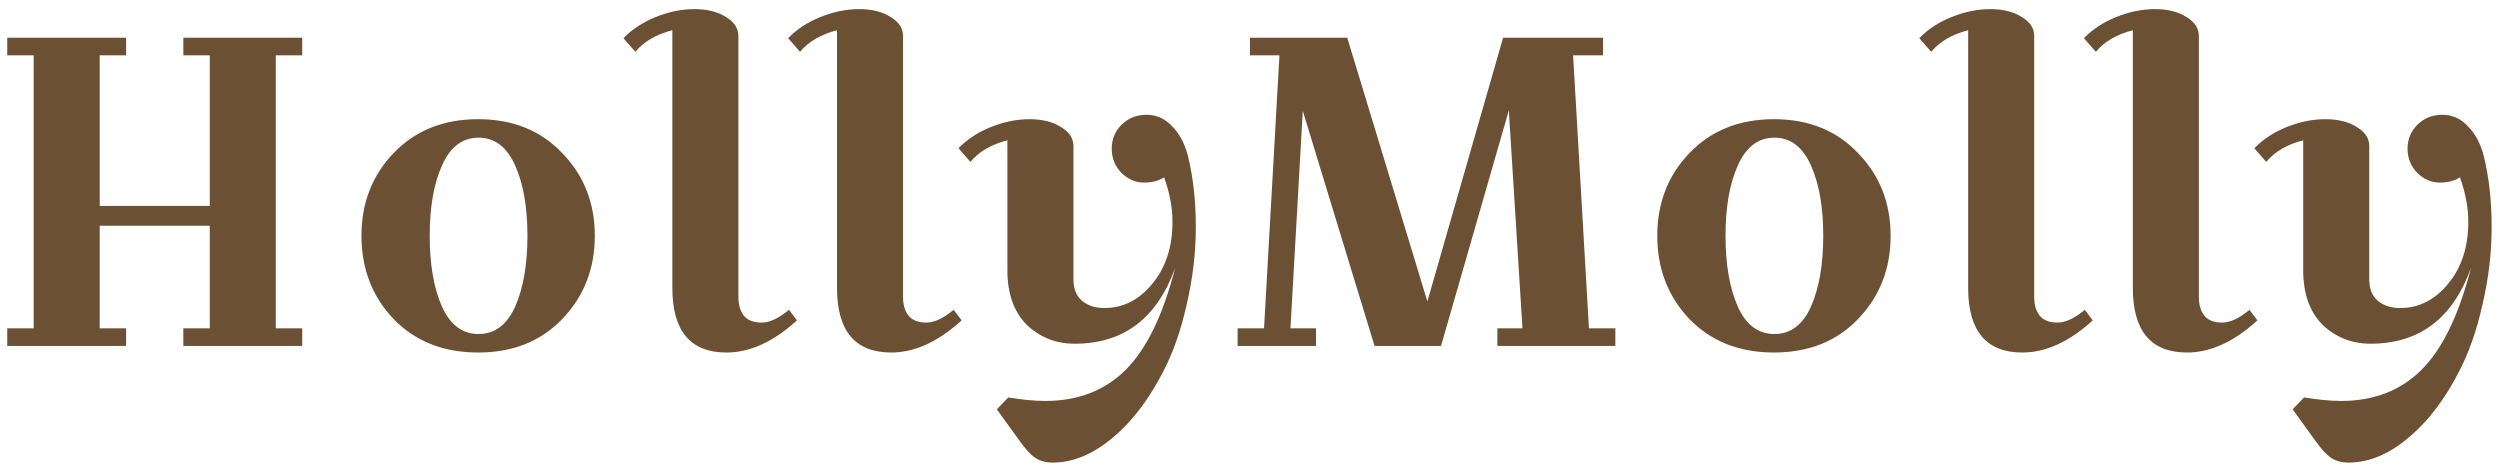
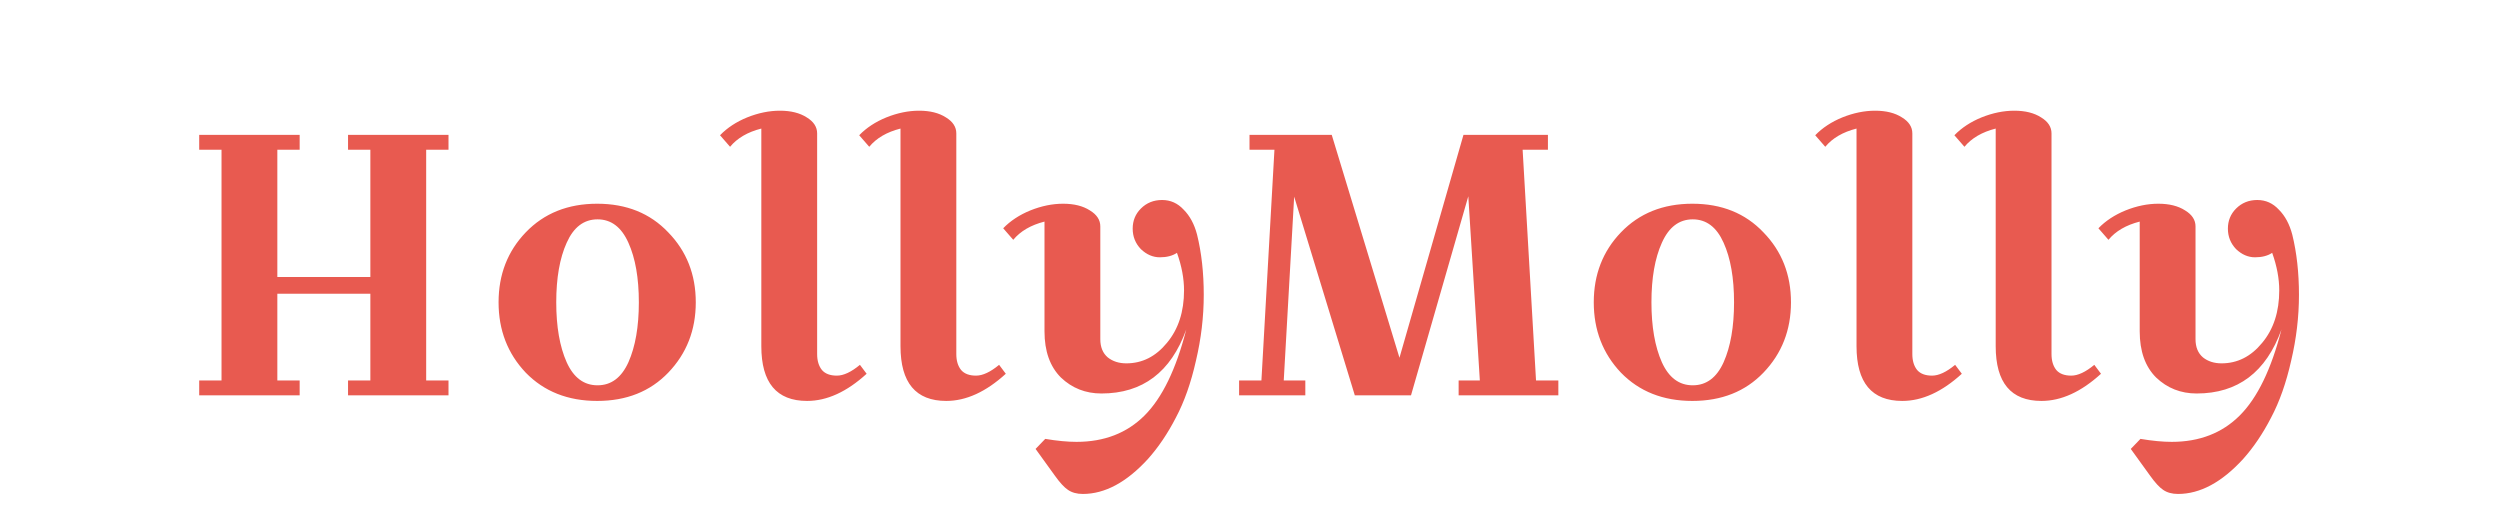
- <svg xmlns="http://www.w3.org/2000/svg" width="159" height="30" viewBox="0 0 159 30" fill="none">
-   <path d="M17.541 3.52V20.88H19.221V22H11.661V20.88H13.341V14.356H6.341V20.88H8.021V22H0.461V20.88H2.141V3.52H0.461V2.4H8.021V3.52H6.341V13.096H13.341V3.52H11.661V2.4H19.221V3.52H17.541ZM25.033 20.292C23.67 18.855 22.989 17.091 22.989 15C22.989 12.909 23.67 11.155 25.033 9.736C26.414 8.299 28.206 7.58 30.409 7.58C32.611 7.58 34.394 8.299 35.757 9.736C37.138 11.155 37.829 12.909 37.829 15C37.829 17.091 37.138 18.855 35.757 20.292C34.394 21.711 32.611 22.42 30.409 22.42C28.206 22.42 26.414 21.711 25.033 20.292ZM28.113 10.52C27.59 11.677 27.329 13.171 27.329 15C27.329 16.829 27.59 18.332 28.113 19.508C28.635 20.665 29.41 21.244 30.437 21.244C31.463 21.244 32.238 20.665 32.761 19.508C33.283 18.332 33.545 16.829 33.545 15C33.545 13.171 33.283 11.677 32.761 10.52C32.238 9.344 31.463 8.756 30.437 8.756C29.41 8.756 28.635 9.344 28.113 10.52ZM39.653 2.428C40.194 1.868 40.876 1.42 41.697 1.084C42.537 0.748 43.358 0.58 44.161 0.58C44.982 0.58 45.654 0.748 46.177 1.084C46.7 1.401 46.961 1.803 46.961 2.288V18.892C46.961 19.396 47.082 19.797 47.325 20.096C47.568 20.376 47.941 20.516 48.445 20.516C48.949 20.516 49.528 20.245 50.181 19.704L50.685 20.376C49.192 21.739 47.698 22.42 46.205 22.42C43.909 22.42 42.761 21.048 42.761 18.304V1.924C41.734 2.185 40.95 2.643 40.409 3.296L39.653 2.428ZM50.126 2.428C50.667 1.868 51.348 1.42 52.17 1.084C53.01 0.748 53.831 0.58 54.634 0.58C55.455 0.58 56.127 0.748 56.65 1.084C57.172 1.401 57.434 1.803 57.434 2.288V18.892C57.434 19.396 57.555 19.797 57.798 20.096C58.04 20.376 58.414 20.516 58.918 20.516C59.422 20.516 60 20.245 60.654 19.704L61.158 20.376C59.664 21.739 58.171 22.42 56.678 22.42C54.382 22.42 53.234 21.048 53.234 18.304V1.924C52.207 2.185 51.423 2.643 50.882 3.296L50.126 2.428ZM60.962 9.428C61.504 8.868 62.185 8.42 63.006 8.084C63.846 7.748 64.668 7.58 65.47 7.58C66.292 7.58 66.964 7.748 67.486 8.084C68.009 8.401 68.27 8.803 68.27 9.288V17.772C68.27 18.369 68.457 18.827 68.83 19.144C69.204 19.443 69.67 19.592 70.23 19.592C71.425 19.592 72.442 19.079 73.282 18.052C74.141 17.025 74.57 15.709 74.57 14.104C74.57 13.208 74.393 12.265 74.038 11.276C73.702 11.5 73.273 11.612 72.75 11.612C72.228 11.612 71.752 11.407 71.322 10.996C70.912 10.567 70.706 10.053 70.706 9.456C70.706 8.859 70.912 8.355 71.322 7.944C71.752 7.515 72.284 7.3 72.918 7.3C73.553 7.3 74.094 7.543 74.542 8.028C75.009 8.495 75.345 9.12 75.55 9.904C75.886 11.267 76.054 12.779 76.054 14.44C76.054 16.083 75.858 17.735 75.466 19.396C75.093 21.057 74.589 22.485 73.954 23.68C73.338 24.875 72.638 25.911 71.854 26.788C70.249 28.543 68.616 29.42 66.954 29.42C66.506 29.42 66.133 29.317 65.834 29.112C65.554 28.925 65.228 28.571 64.854 28.048L63.398 26.032L64.126 25.276C65.022 25.425 65.806 25.5 66.478 25.5C68.569 25.5 70.277 24.837 71.602 23.512C72.928 22.187 73.973 20.031 74.738 17.044C73.581 20.255 71.453 21.86 68.354 21.86C67.16 21.86 66.142 21.459 65.302 20.656C64.481 19.835 64.07 18.677 64.07 17.184V8.924C63.044 9.185 62.26 9.643 61.718 10.296L60.962 9.428ZM79.497 3.52V2.4H85.685L90.781 19.172L95.597 2.4H101.953V3.52H100.049L101.057 20.88H102.737V22H95.233V20.88H96.829L95.961 7.02L91.649 22H87.421L82.857 7.048L82.073 20.88H83.697V22H78.713V20.88H80.393L81.373 3.52H79.497ZM107.447 20.292C106.084 18.855 105.403 17.091 105.403 15C105.403 12.909 106.084 11.155 107.447 9.736C108.828 8.299 110.62 7.58 112.823 7.58C115.025 7.58 116.808 8.299 118.171 9.736C119.552 11.155 120.243 12.909 120.243 15C120.243 17.091 119.552 18.855 118.171 20.292C116.808 21.711 115.025 22.42 112.823 22.42C110.62 22.42 108.828 21.711 107.447 20.292ZM110.527 10.52C110.004 11.677 109.743 13.171 109.743 15C109.743 16.829 110.004 18.332 110.527 19.508C111.049 20.665 111.824 21.244 112.851 21.244C113.877 21.244 114.652 20.665 115.175 19.508C115.697 18.332 115.959 16.829 115.959 15C115.959 13.171 115.697 11.677 115.175 10.52C114.652 9.344 113.877 8.756 112.851 8.756C111.824 8.756 111.049 9.344 110.527 10.52ZM122.067 2.428C122.608 1.868 123.29 1.42 124.111 1.084C124.951 0.748 125.772 0.58 126.575 0.58C127.396 0.58 128.068 0.748 128.591 1.084C129.114 1.401 129.375 1.803 129.375 2.288V18.892C129.375 19.396 129.496 19.797 129.739 20.096C129.982 20.376 130.355 20.516 130.859 20.516C131.363 20.516 131.942 20.245 132.595 19.704L133.099 20.376C131.606 21.739 130.112 22.42 128.619 22.42C126.323 22.42 125.175 21.048 125.175 18.304V1.924C124.148 2.185 123.364 2.643 122.823 3.296L122.067 2.428ZM132.54 2.428C133.081 1.868 133.762 1.42 134.584 1.084C135.424 0.748 136.245 0.58 137.048 0.58C137.869 0.58 138.541 0.748 139.064 1.084C139.586 1.401 139.848 1.803 139.848 2.288V18.892C139.848 19.396 139.969 19.797 140.212 20.096C140.454 20.376 140.828 20.516 141.332 20.516C141.836 20.516 142.414 20.245 143.068 19.704L143.572 20.376C142.078 21.739 140.585 22.42 139.092 22.42C136.796 22.42 135.648 21.048 135.648 18.304V1.924C134.621 2.185 133.837 2.643 133.296 3.296L132.54 2.428ZM143.376 9.428C143.918 8.868 144.599 8.42 145.42 8.084C146.26 7.748 147.082 7.58 147.884 7.58C148.706 7.58 149.378 7.748 149.9 8.084C150.423 8.401 150.684 8.803 150.684 9.288V17.772C150.684 18.369 150.871 18.827 151.244 19.144C151.618 19.443 152.084 19.592 152.644 19.592C153.839 19.592 154.856 19.079 155.696 18.052C156.555 17.025 156.984 15.709 156.984 14.104C156.984 13.208 156.807 12.265 156.452 11.276C156.116 11.5 155.687 11.612 155.164 11.612C154.642 11.612 154.166 11.407 153.736 10.996C153.326 10.567 153.12 10.053 153.12 9.456C153.12 8.859 153.326 8.355 153.736 7.944C154.166 7.515 154.698 7.3 155.332 7.3C155.967 7.3 156.508 7.543 156.956 8.028C157.423 8.495 157.759 9.12 157.964 9.904C158.3 11.267 158.468 12.779 158.468 14.44C158.468 16.083 158.272 17.735 157.88 19.396C157.507 21.057 157.003 22.485 156.368 23.68C155.752 24.875 155.052 25.911 154.268 26.788C152.663 28.543 151.03 29.42 149.368 29.42C148.92 29.42 148.547 29.317 148.248 29.112C147.968 28.925 147.642 28.571 147.268 28.048L145.812 26.032L146.54 25.276C147.436 25.425 148.22 25.5 148.892 25.5C150.983 25.5 152.691 24.837 154.016 23.512C155.342 22.187 156.387 20.031 157.152 17.044C155.995 20.255 153.867 21.86 150.768 21.86C149.574 21.86 148.556 21.459 147.716 20.656C146.895 19.835 146.484 18.677 146.484 17.184V8.924C145.458 9.185 144.674 9.643 144.132 10.296L143.376 9.428Z" fill="#6B5034" />
+ <svg xmlns="http://www.w3.org/2000/svg" width="215" height="45" viewBox="0 0 215 45" fill="none">
+   <path d="M36.651 12.88V32.72H38.571V34H29.931V32.72H31.851V25.264H23.851V32.72H25.771V34H17.131V32.72H19.051V12.88H17.131V11.6H25.771V12.88H23.851V23.824H31.851V12.88H29.931V11.6H38.571V12.88H36.651ZM45.213 32.048C43.656 30.405 42.877 28.389 42.877 26C42.877 23.611 43.656 21.605 45.213 19.984C46.791 18.341 48.84 17.52 51.357 17.52C53.874 17.52 55.911 18.341 57.469 19.984C59.047 21.605 59.837 23.611 59.837 26C59.837 28.389 59.047 30.405 57.469 32.048C55.911 33.669 53.874 34.48 51.357 34.48C48.84 34.48 46.791 33.669 45.213 32.048ZM48.733 20.88C48.136 22.203 47.837 23.909 47.837 26C47.837 28.091 48.136 29.808 48.733 31.152C49.33 32.475 50.215 33.136 51.389 33.136C52.562 33.136 53.447 32.475 54.045 31.152C54.642 29.808 54.941 28.091 54.941 26C54.941 23.909 54.642 22.203 54.045 20.88C53.447 19.536 52.562 18.864 51.389 18.864C50.215 18.864 49.33 19.536 48.733 20.88ZM61.922 11.632C62.541 10.992 63.319 10.48 64.258 10.096C65.218 9.712 66.156 9.52 67.074 9.52C68.013 9.52 68.781 9.712 69.378 10.096C69.975 10.459 70.274 10.917 70.274 11.472V30.448C70.274 31.024 70.412 31.483 70.69 31.824C70.967 32.144 71.394 32.304 71.97 32.304C72.546 32.304 73.207 31.995 73.954 31.376L74.53 32.144C72.823 33.701 71.117 34.48 69.41 34.48C66.786 34.48 65.474 32.912 65.474 29.776V11.056C64.3 11.355 63.404 11.877 62.786 12.624L61.922 11.632ZM73.891 11.632C74.509 10.992 75.288 10.48 76.227 10.096C77.187 9.712 78.125 9.52 79.043 9.52C79.981 9.52 80.749 9.712 81.347 10.096C81.944 10.459 82.243 10.917 82.243 11.472V30.448C82.243 31.024 82.381 31.483 82.659 31.824C82.936 32.144 83.363 32.304 83.939 32.304C84.515 32.304 85.176 31.995 85.923 31.376L86.499 32.144C84.792 33.701 83.085 34.48 81.379 34.48C78.755 34.48 77.443 32.912 77.443 29.776V11.056C76.269 11.355 75.373 11.877 74.755 12.624L73.891 11.632ZM86.275 19.632C86.894 18.992 87.673 18.48 88.611 18.096C89.571 17.712 90.51 17.52 91.427 17.52C92.366 17.52 93.134 17.712 93.731 18.096C94.329 18.459 94.627 18.917 94.627 19.472V29.168C94.627 29.851 94.841 30.373 95.267 30.736C95.694 31.077 96.227 31.248 96.867 31.248C98.233 31.248 99.395 30.661 100.355 29.488C101.337 28.315 101.827 26.811 101.827 24.976C101.827 23.952 101.625 22.875 101.219 21.744C100.835 22 100.345 22.128 99.747 22.128C99.15 22.128 98.606 21.893 98.115 21.424C97.646 20.933 97.411 20.347 97.411 19.664C97.411 18.981 97.646 18.405 98.115 17.936C98.606 17.445 99.214 17.2 99.939 17.2C100.665 17.2 101.283 17.477 101.795 18.032C102.329 18.565 102.713 19.28 102.947 20.176C103.331 21.733 103.523 23.461 103.523 25.36C103.523 27.237 103.299 29.125 102.851 31.024C102.425 32.923 101.849 34.555 101.123 35.92C100.419 37.285 99.619 38.469 98.723 39.472C96.889 41.477 95.022 42.48 93.123 42.48C92.611 42.48 92.185 42.363 91.843 42.128C91.523 41.915 91.15 41.509 90.723 40.912L89.059 38.608L89.891 37.744C90.915 37.915 91.811 38 92.579 38C94.969 38 96.921 37.243 98.435 35.728C99.95 34.213 101.145 31.749 102.019 28.336C100.697 32.005 98.265 33.84 94.723 33.84C93.358 33.84 92.195 33.381 91.235 32.464C90.297 31.525 89.827 30.203 89.827 28.496V19.056C88.654 19.355 87.758 19.877 87.139 20.624L86.275 19.632ZM107.458 12.88V11.6H114.53L120.354 30.768L125.858 11.6H133.122V12.88H130.946L132.098 32.72H134.018V34H125.442V32.72H127.266L126.274 16.88L121.346 34H116.514L111.298 16.912L110.402 32.72H112.258V34H106.562V32.72H108.482L109.602 12.88H107.458ZM139.4 32.048C137.843 30.405 137.064 28.389 137.064 26C137.064 23.611 137.843 21.605 139.4 19.984C140.979 18.341 143.027 17.52 145.544 17.52C148.062 17.52 150.099 18.341 151.656 19.984C153.235 21.605 154.024 23.611 154.024 26C154.024 28.389 153.235 30.405 151.656 32.048C150.099 33.669 148.062 34.48 145.544 34.48C143.027 34.48 140.979 33.669 139.4 32.048ZM142.92 20.88C142.323 22.203 142.024 23.909 142.024 26C142.024 28.091 142.323 29.808 142.92 31.152C143.518 32.475 144.403 33.136 145.576 33.136C146.75 33.136 147.635 32.475 148.232 31.152C148.83 29.808 149.128 28.091 149.128 26C149.128 23.909 148.83 22.203 148.232 20.88C147.635 19.536 146.75 18.864 145.576 18.864C144.403 18.864 143.518 19.536 142.92 20.88ZM156.109 11.632C156.728 10.992 157.507 10.48 158.445 10.096C159.405 9.712 160.344 9.52 161.261 9.52C162.2 9.52 162.968 9.712 163.565 10.096C164.163 10.459 164.461 10.917 164.461 11.472V30.448C164.461 31.024 164.6 31.483 164.877 31.824C165.155 32.144 165.581 32.304 166.157 32.304C166.733 32.304 167.395 31.995 168.141 31.376L168.717 32.144C167.011 33.701 165.304 34.48 163.597 34.48C160.973 34.48 159.661 32.912 159.661 29.776V11.056C158.488 11.355 157.592 11.877 156.973 12.624L156.109 11.632ZM168.078 11.632C168.697 10.992 169.475 10.48 170.414 10.096C171.374 9.712 172.313 9.52 173.23 9.52C174.169 9.52 174.937 9.712 175.534 10.096C176.131 10.459 176.43 10.917 176.43 11.472V30.448C176.43 31.024 176.569 31.483 176.846 31.824C177.123 32.144 177.55 32.304 178.126 32.304C178.702 32.304 179.363 31.995 180.11 31.376L180.686 32.144C178.979 33.701 177.273 34.48 175.566 34.48C172.942 34.48 171.63 32.912 171.63 29.776V11.056C170.457 11.355 169.561 11.877 168.942 12.624L168.078 11.632ZM180.463 19.632C181.082 18.992 181.86 18.48 182.799 18.096C183.759 17.712 184.698 17.52 185.615 17.52C186.554 17.52 187.322 17.712 187.919 18.096C188.516 18.459 188.815 18.917 188.815 19.472V29.168C188.815 29.851 189.028 30.373 189.455 30.736C189.882 31.077 190.415 31.248 191.055 31.248C192.42 31.248 193.583 30.661 194.543 29.488C195.524 28.315 196.015 26.811 196.015 24.976C196.015 23.952 195.812 22.875 195.407 21.744C195.023 22 194.532 22.128 193.935 22.128C193.338 22.128 192.794 21.893 192.303 21.424C191.834 20.933 191.599 20.347 191.599 19.664C191.599 18.981 191.834 18.405 192.303 17.936C192.794 17.445 193.402 17.2 194.127 17.2C194.852 17.2 195.471 17.477 195.983 18.032C196.516 18.565 196.9 19.28 197.135 20.176C197.519 21.733 197.711 23.461 197.711 25.36C197.711 27.237 197.487 29.125 197.039 31.024C196.612 32.923 196.036 34.555 195.311 35.92C194.607 37.285 193.807 38.469 192.911 39.472C191.076 41.477 189.21 42.48 187.311 42.48C186.799 42.48 186.372 42.363 186.031 42.128C185.711 41.915 185.338 41.509 184.911 40.912L183.247 38.608L184.079 37.744C185.103 37.915 185.999 38 186.767 38C189.156 38 191.108 37.243 192.623 35.728C194.138 34.213 195.332 31.749 196.207 28.336C194.884 32.005 192.452 33.84 188.911 33.84C187.546 33.84 186.383 33.381 185.423 32.464C184.484 31.525 184.015 30.203 184.015 28.496V19.056C182.842 19.355 181.946 19.877 181.327 20.624L180.463 19.632Z" fill="#E85A50" />
</svg>
